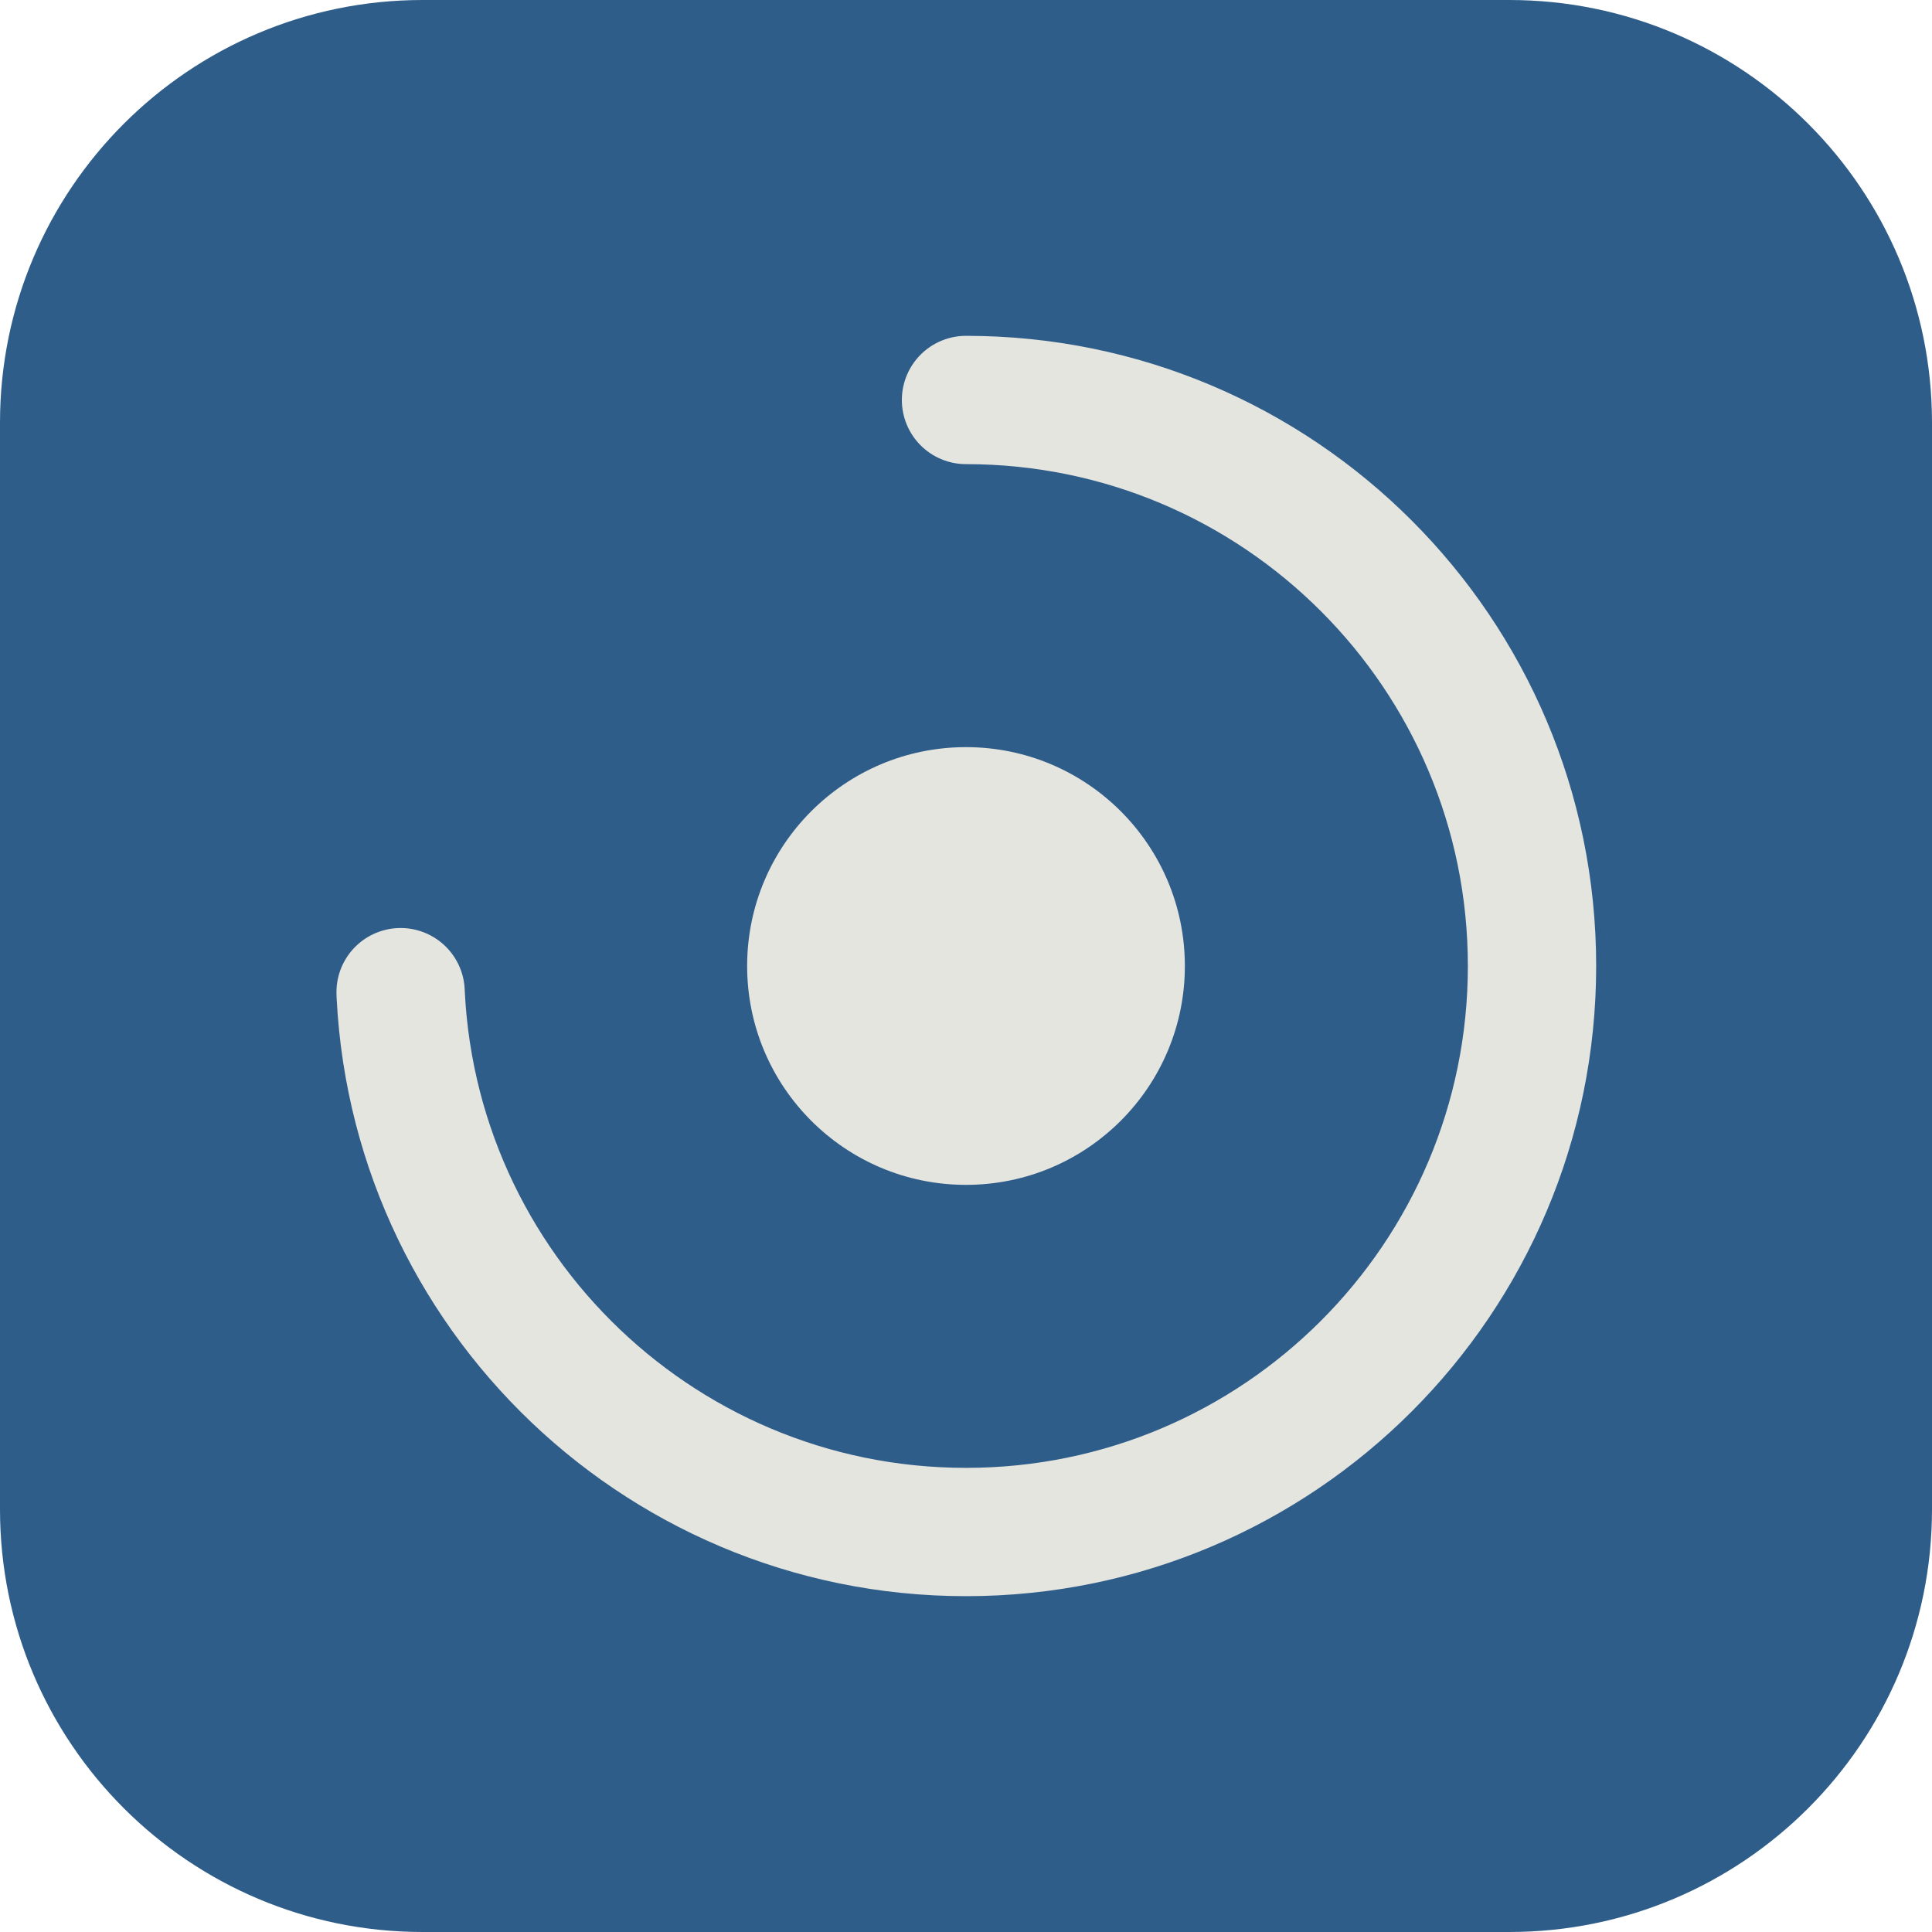
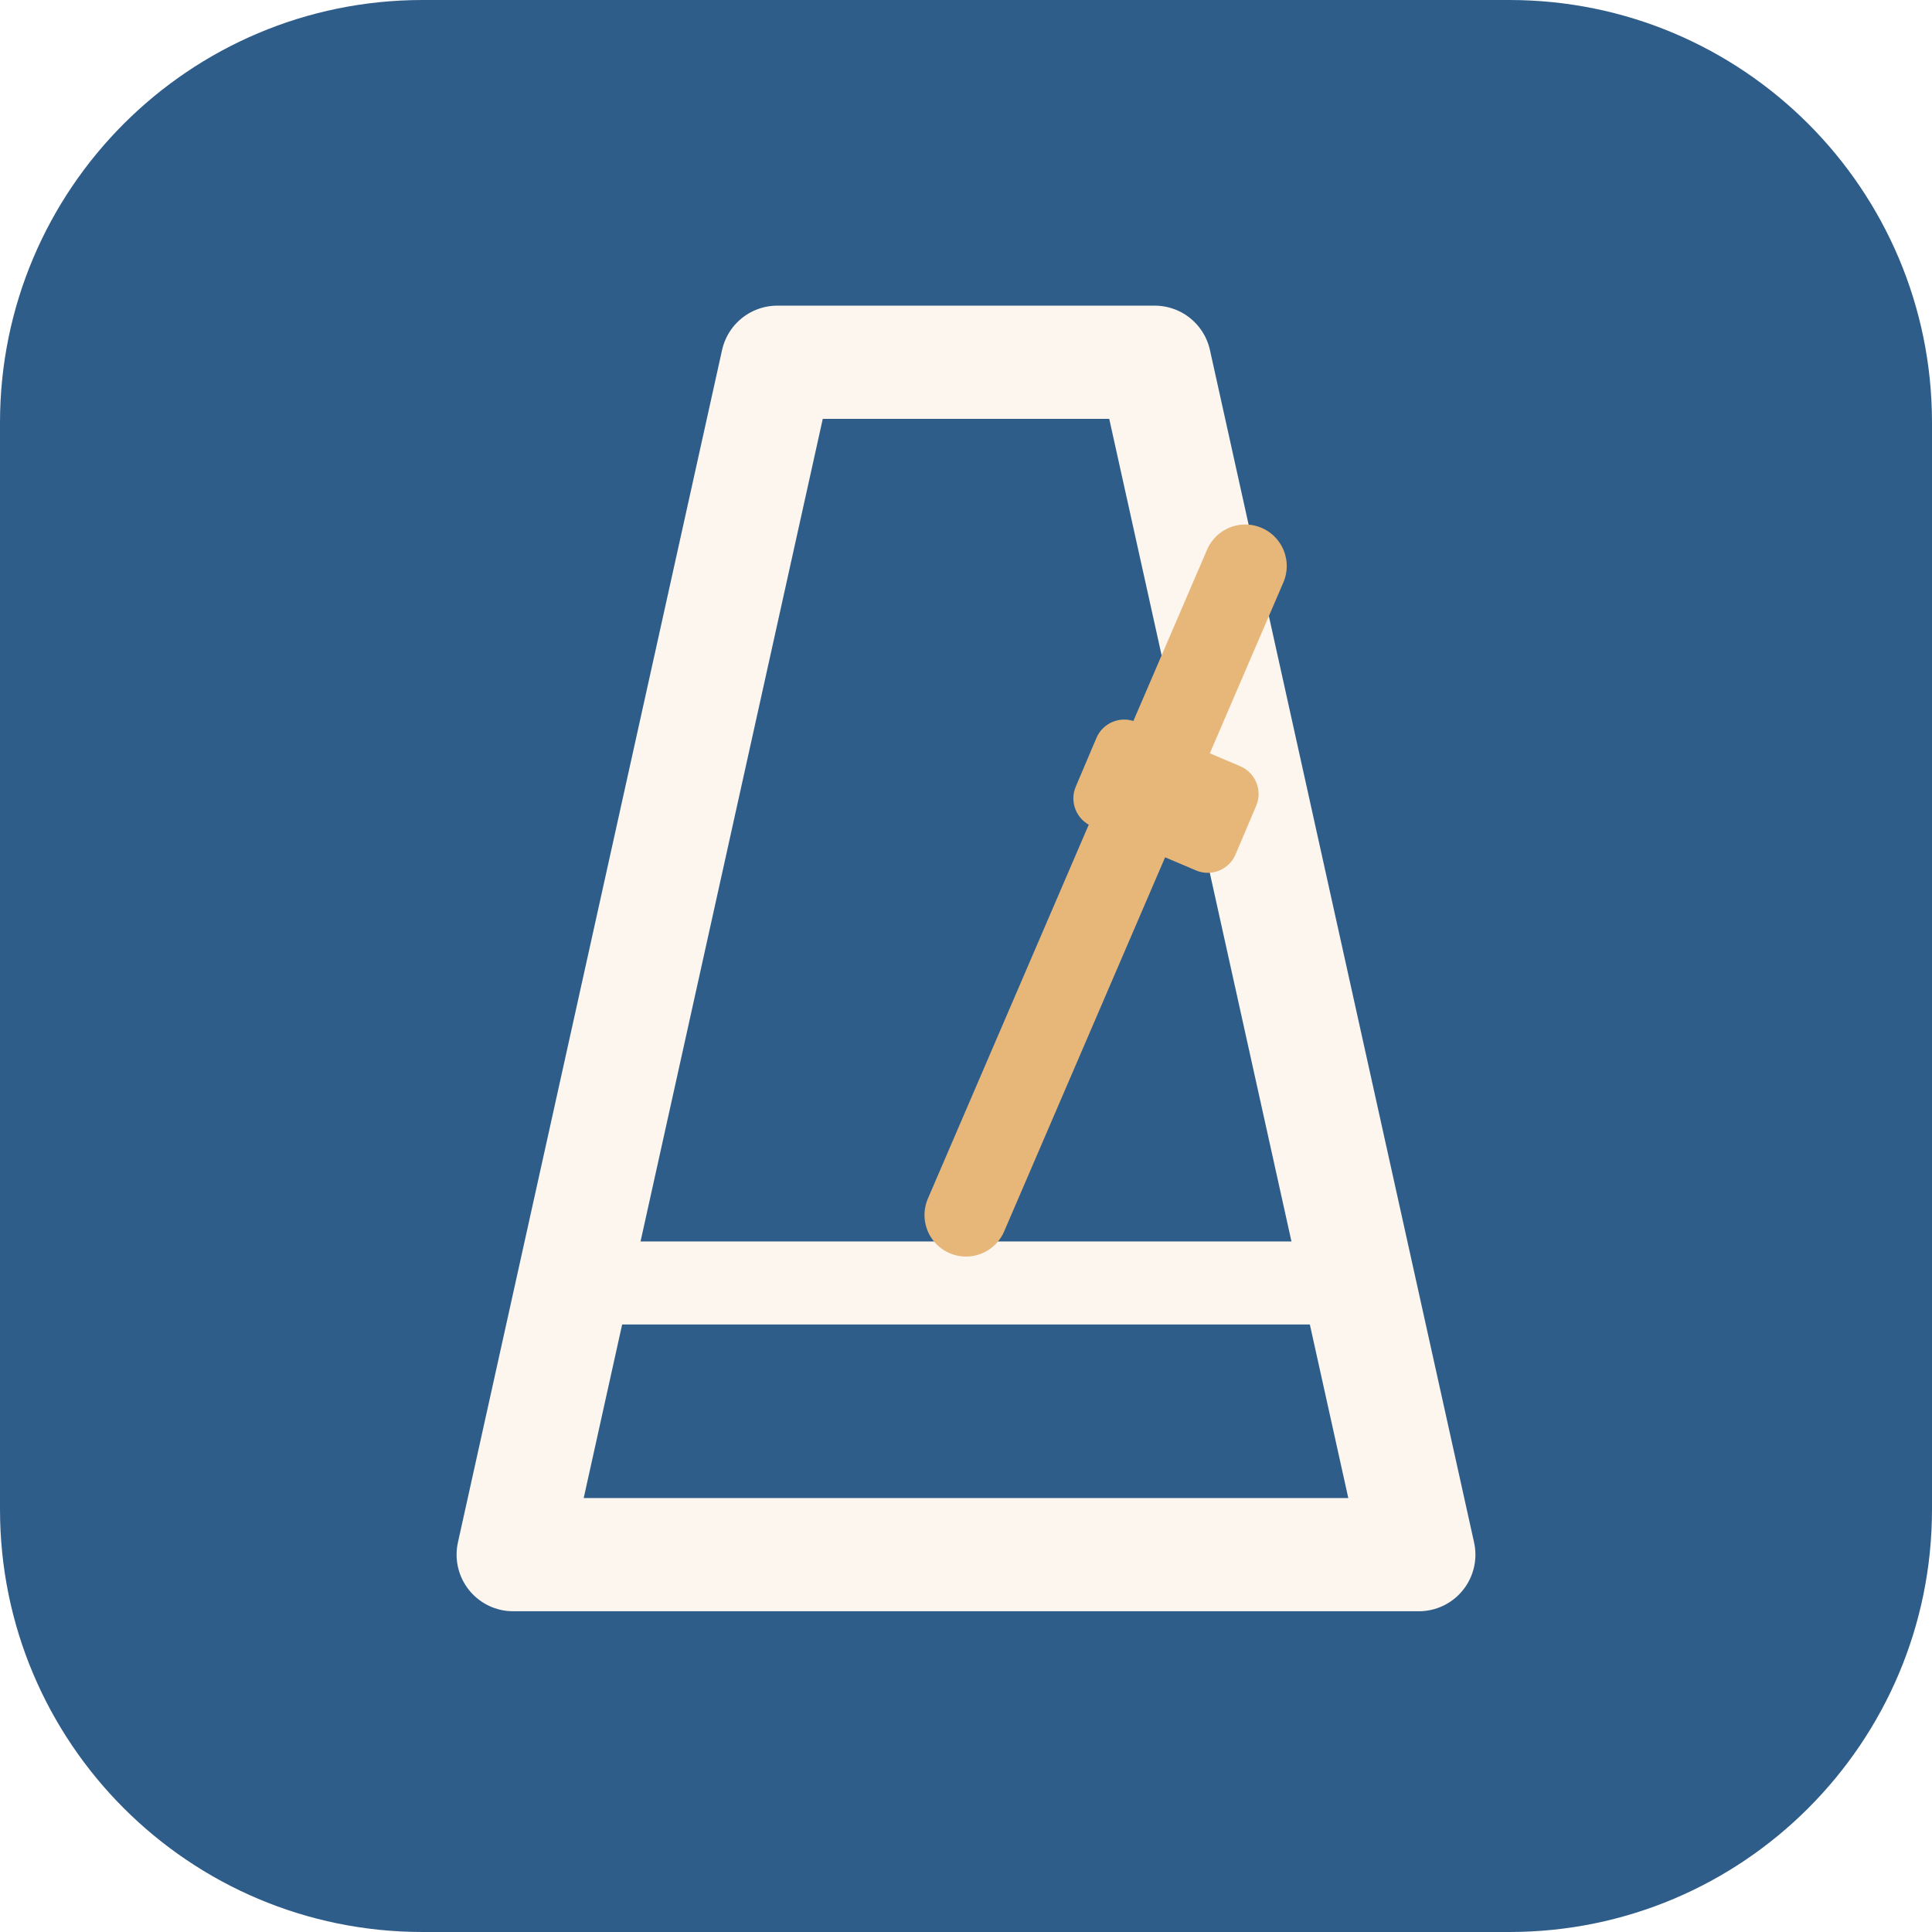
<svg xmlns="http://www.w3.org/2000/svg" viewBox="0 0 512 512">
  <rect width="512" height="512" rx="112" fill="#2f5d8a" />
-   <circle cx="256" cy="256" r="150" fill="none" stroke="#e5e5e0" stroke-width="34" stroke-dasharray="700 943" stroke-linecap="round" transform="rotate(-90 256 256)" />
-   <circle cx="256" cy="256" r="58" fill="#e5e5e0" />
+   <path d="M206 96h100l70 316H136z" fill="none" stroke="#fcf6ef" stroke-width="30" stroke-linejoin="round" />
+   <line x1="140" y1="340" x2="372" y2="340" stroke="#fcf6ef" stroke-width="22" />
+   <line x1="256" y1="322" x2="330" y2="150" stroke="#e7b77a" stroke-width="22" stroke-linecap="round" />
+   <rect x="286" y="196" width="46" height="30" rx="8" fill="#e7b77a" transform="rotate(23 309 211)" />
</svg>
